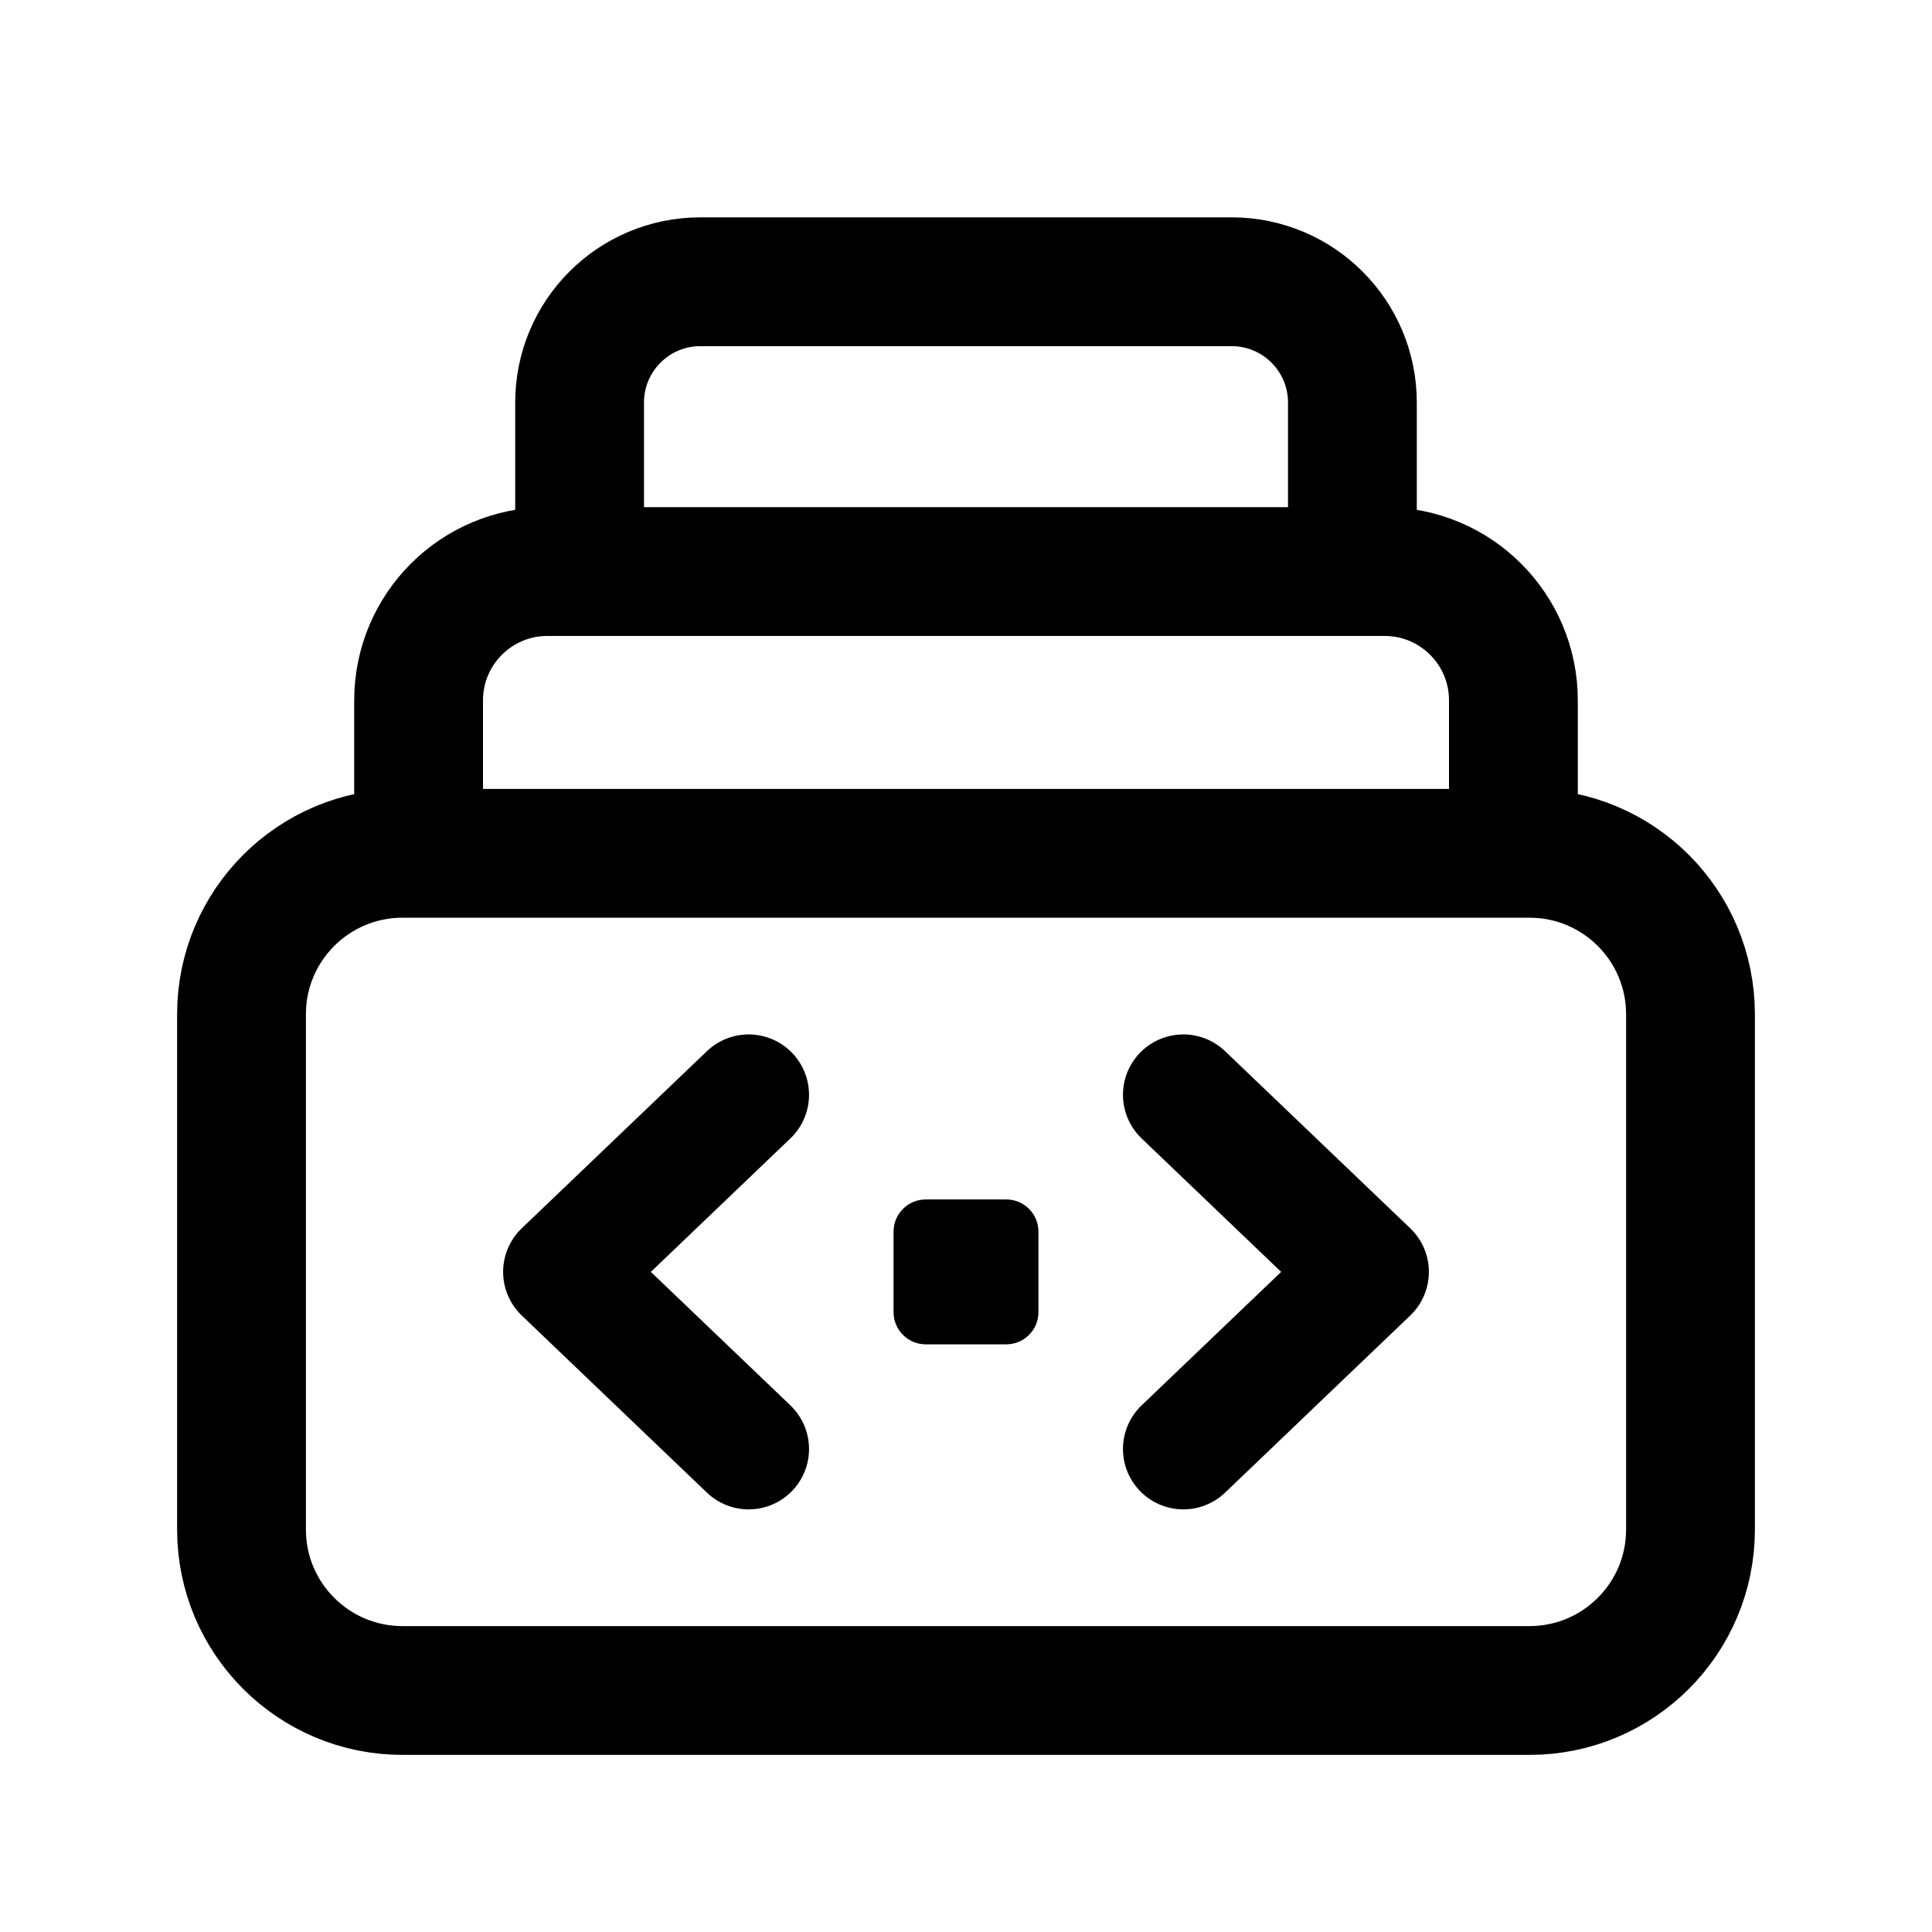
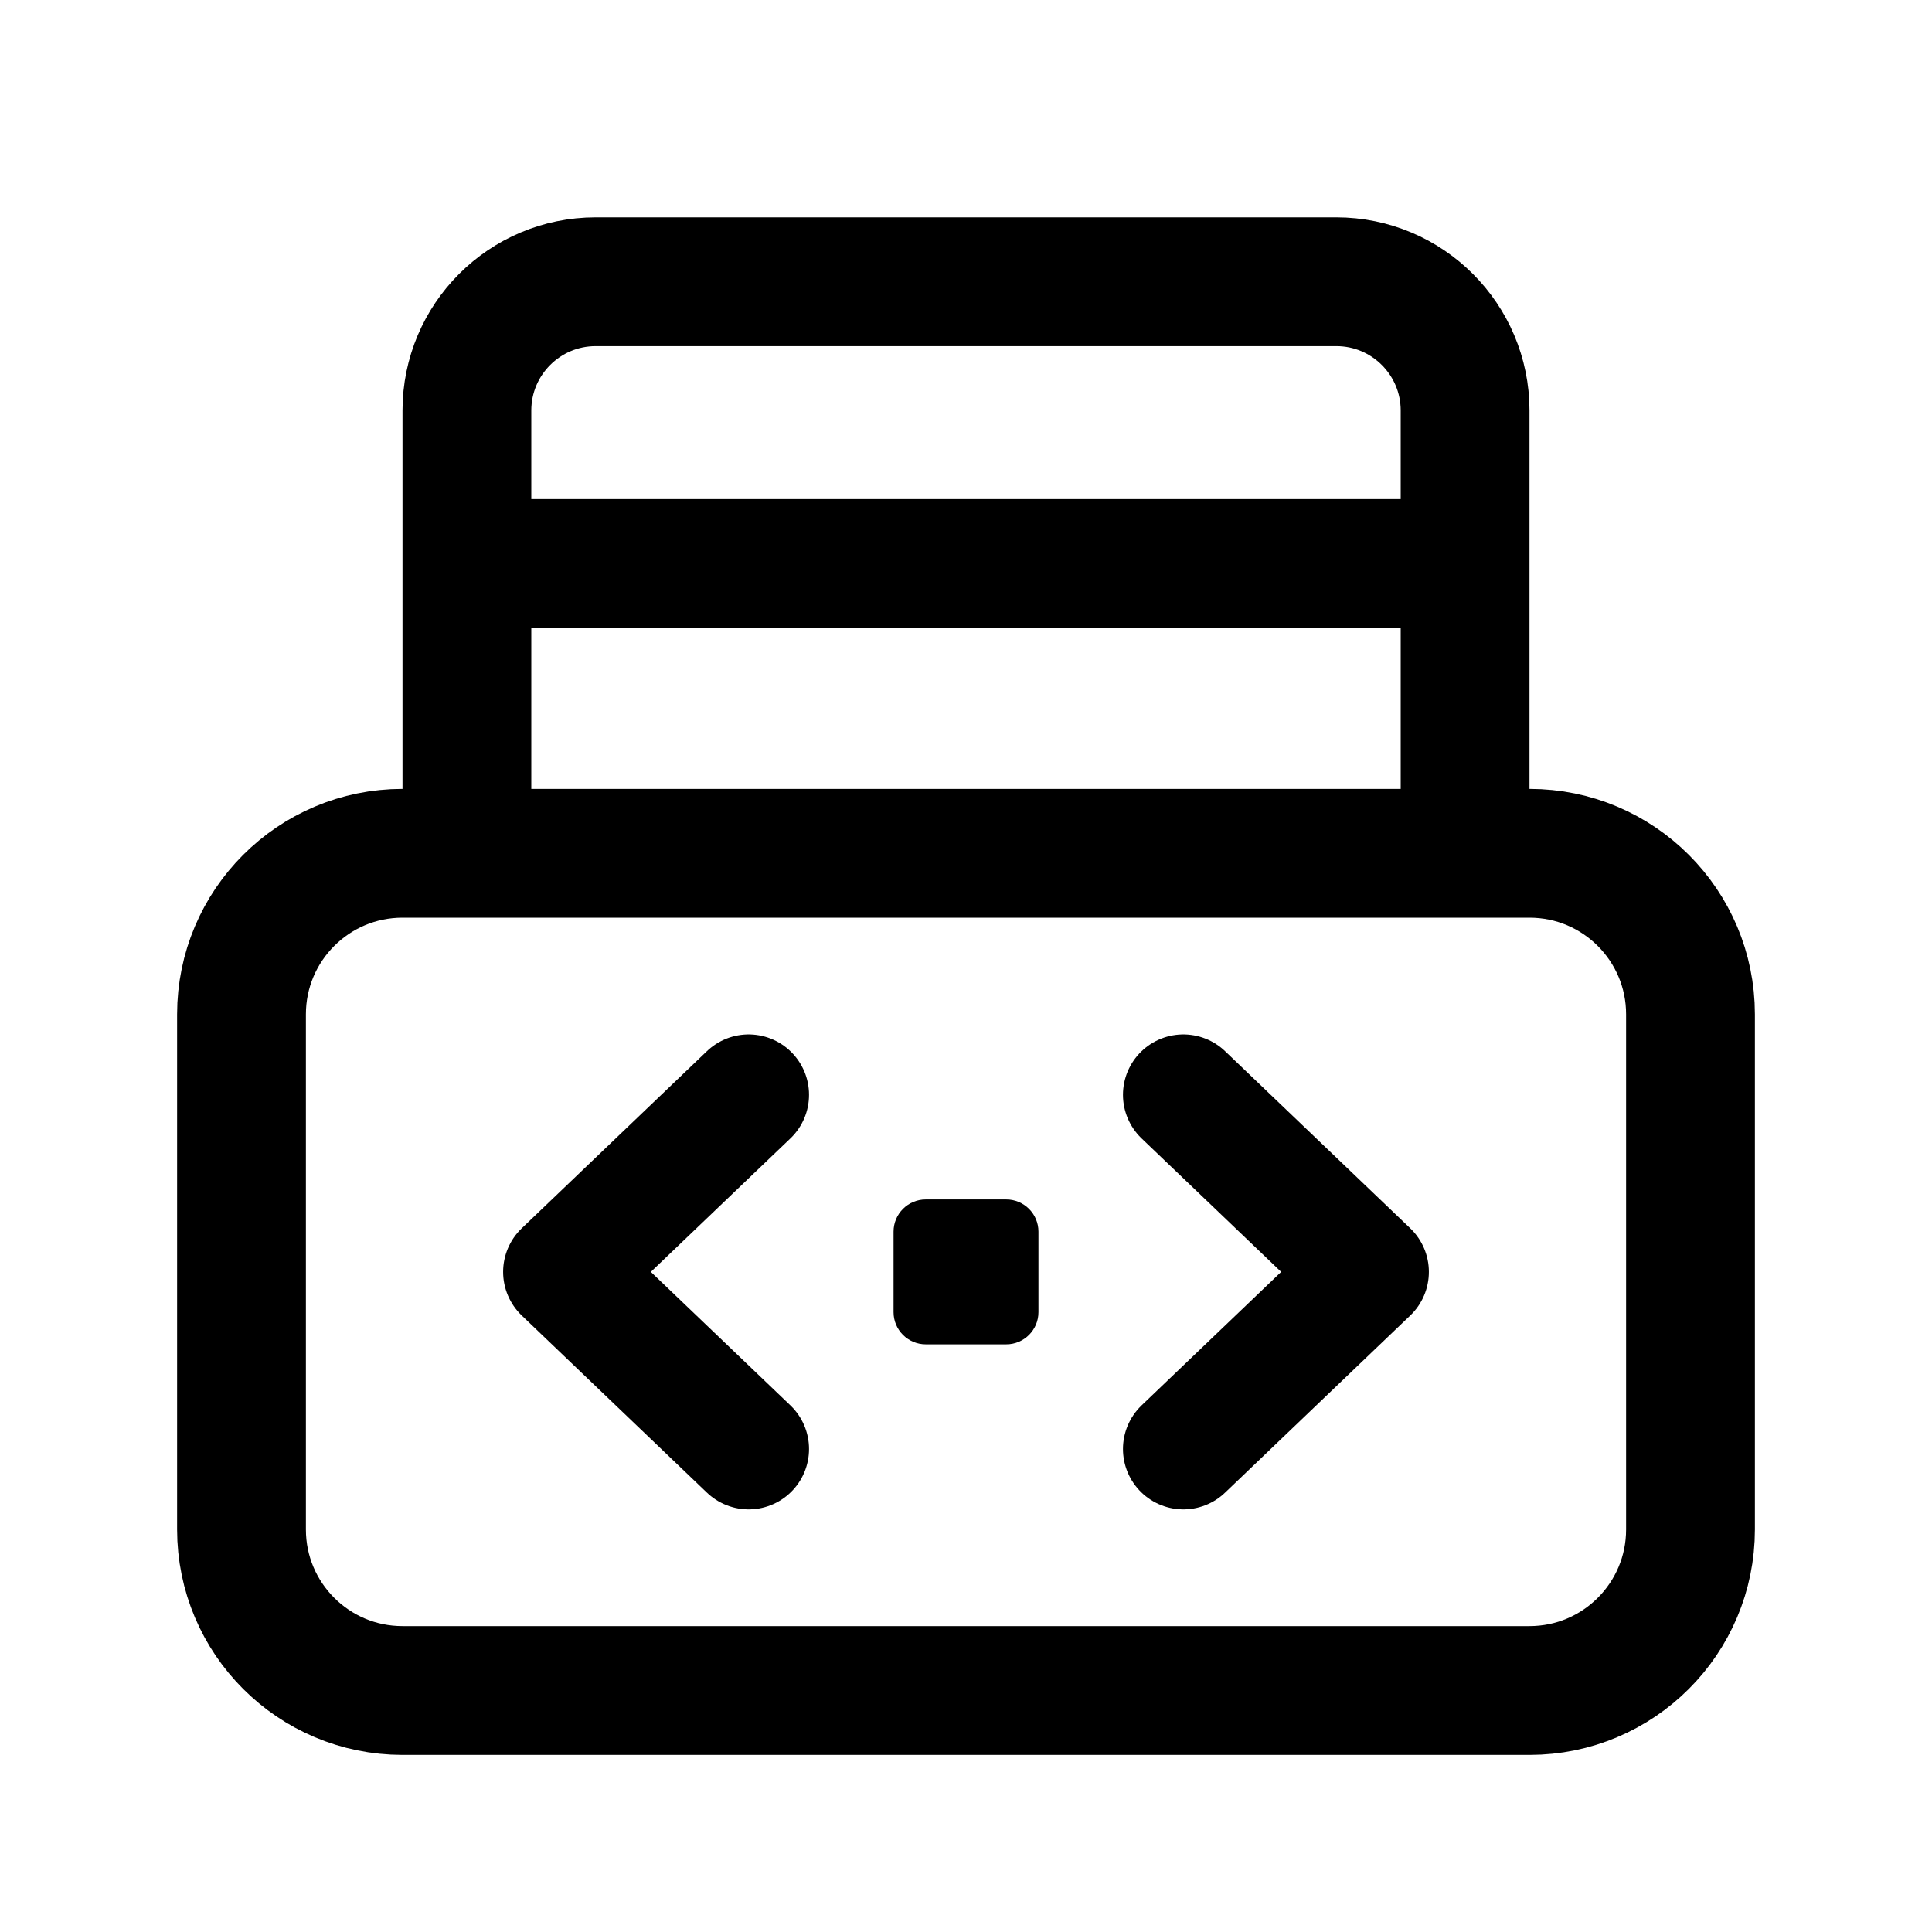
<svg xmlns="http://www.w3.org/2000/svg" viewBox="0 0 24 24" width="24" height="24">
-   <path d="M7.2 6.8V5a1.5 1.5 0 0 1 1.5-1.5h6.6A1.5 1.5 0 0 1 16.8 5v1.8M5.2 10.4V8.7a1.6 1.6 0 0 1 1.6-1.6h10.4a1.6 1.6 0 0 1 1.6 1.6v1.7" fill="none" stroke="currentColor" stroke-width="1.6" />
+   <path d="M5.8 10.4V5.1a1.6 1.6 0 0 1 1.6-1.6h9.2a1.6 1.6 0 0 1 1.6 1.6v5.3M5.8 7h12.4" fill="none" stroke="currentColor" stroke-width="1.6" />
  <rect x="3" y="10.6" width="18" height="10.4" rx="2" fill="none" stroke="currentColor" stroke-width="1.6" />
  <path d="M9.3 13.6 7 15.8l2.3 2.2M14.7 13.6 17 15.8l-2.3 2.2" fill="none" stroke="currentColor" stroke-width="1.5" stroke-linecap="round" stroke-linejoin="round" />
  <rect x="11.1" y="14.9" width="1.8" height="1.8" rx=".4" fill="currentColor" />
</svg>
